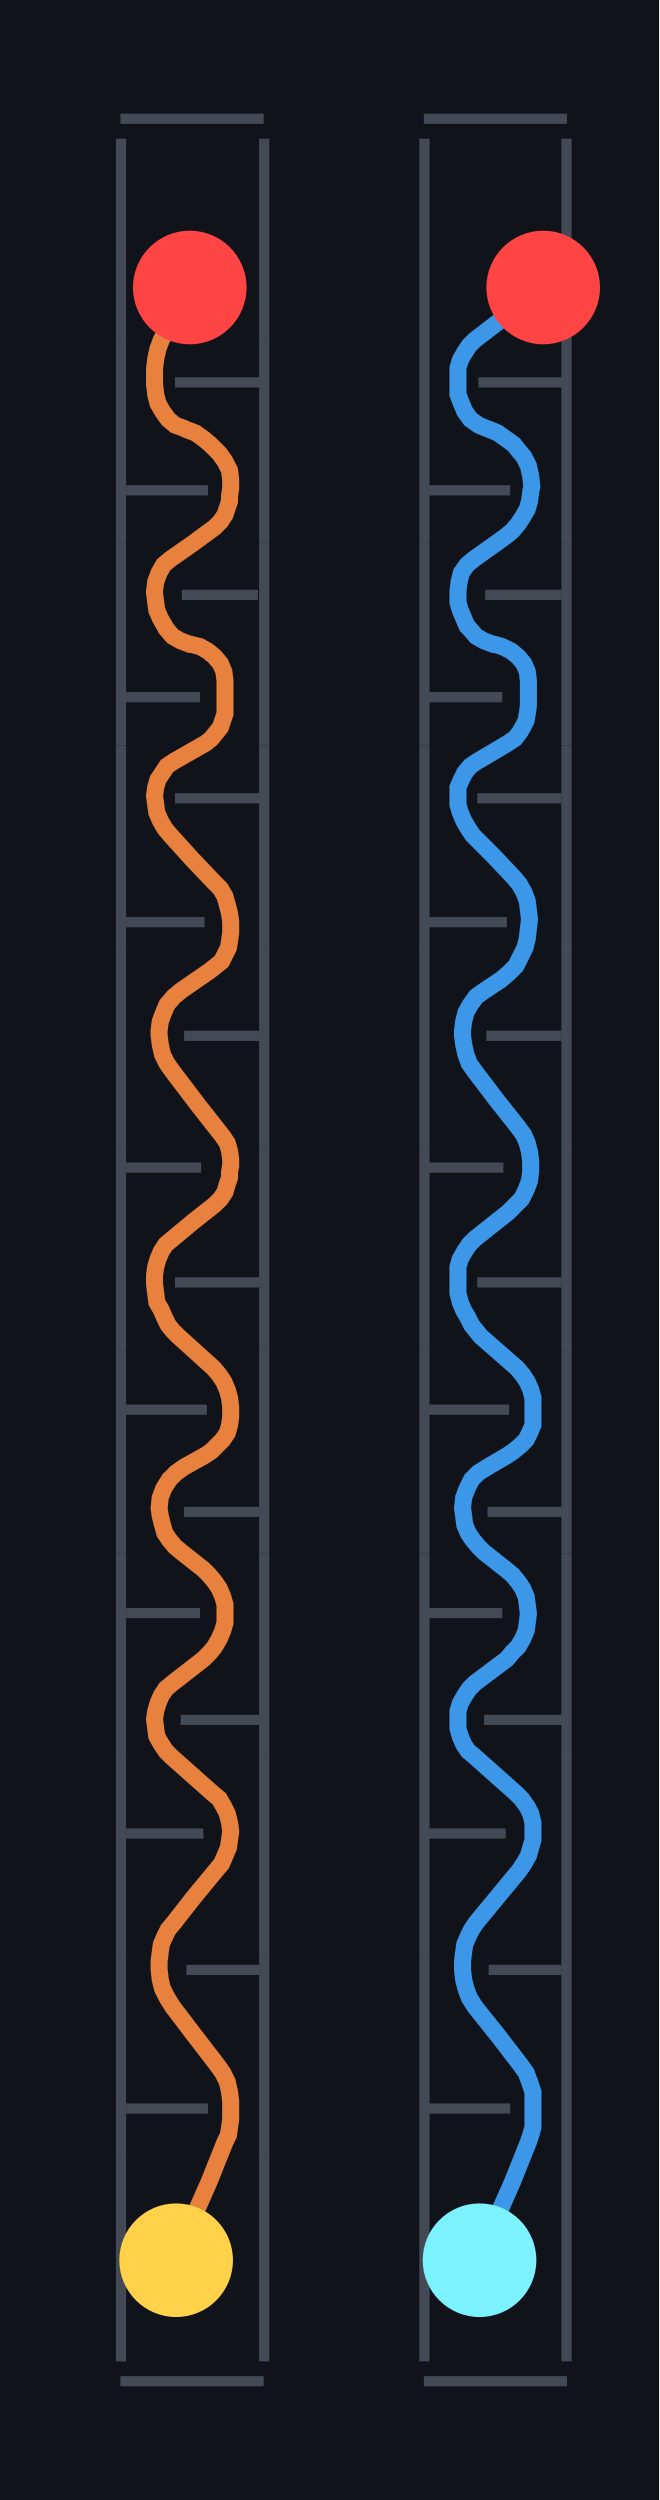
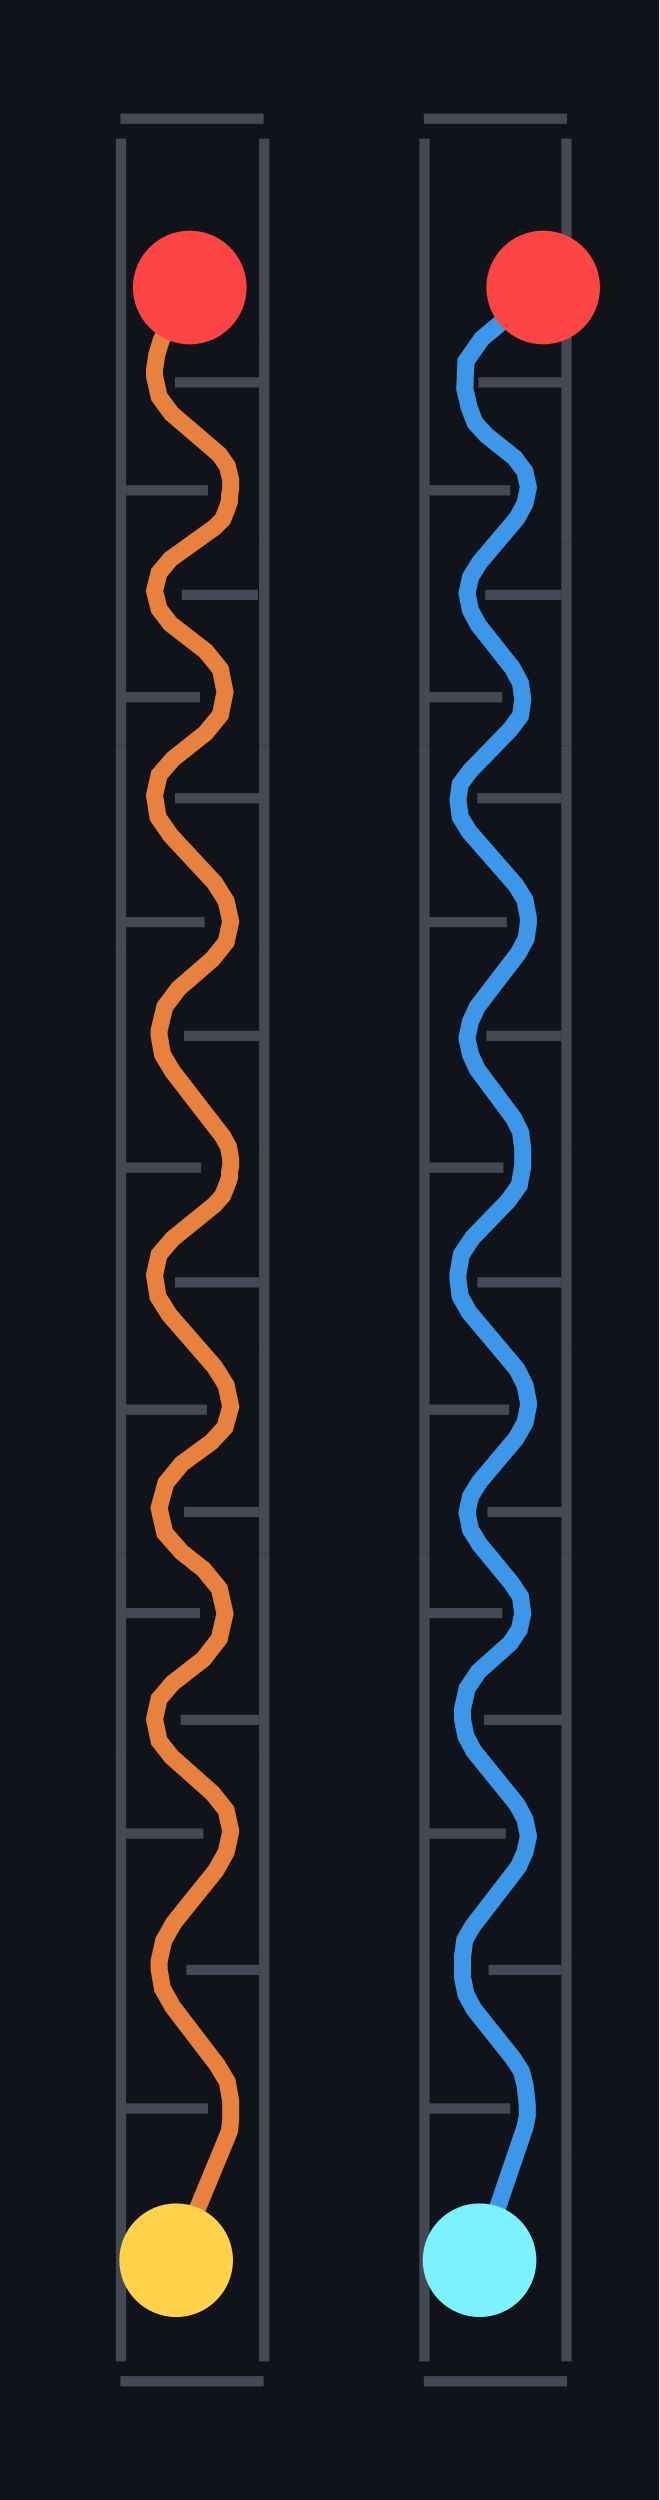
<svg xmlns="http://www.w3.org/2000/svg" width="58" height="220" viewBox="0 0 58 220">
  <rect x="0" y="0" width="58" height="220" fill="#10131a" />
  <rect x="10.2" y="190" width="0.9" height="17.8" fill="#444a55" />
  <rect x="22.8" y="190" width="0.9" height="17.8" fill="#444a55" />
  <rect x="10.2" y="172.2" width="0.9" height="17.8" fill="#444a55" />
  <rect x="22.8" y="172.2" width="0.9" height="17.8" fill="#444a55" />
  <rect x="10.2" y="154.4" width="0.9" height="17.8" fill="#444a55" />
  <rect x="22.8" y="154.4" width="0.9" height="17.8" fill="#444a55" />
  <rect x="10.2" y="136.7" width="0.9" height="17.8" fill="#444a55" />
  <rect x="22.8" y="136.7" width="0.9" height="17.8" fill="#444a55" />
  <rect x="10.2" y="118.9" width="0.9" height="17.8" fill="#444a55" />
  <rect x="22.8" y="118.9" width="0.9" height="17.8" fill="#444a55" />
  <rect x="10.2" y="101.1" width="0.9" height="17.8" fill="#444a55" />
  <rect x="22.8" y="101.1" width="0.9" height="17.8" fill="#444a55" />
  <rect x="10.2" y="83.3" width="0.9" height="17.8" fill="#444a55" />
  <rect x="22.8" y="83.3" width="0.9" height="17.8" fill="#444a55" />
  <rect x="10.2" y="65.6" width="0.9" height="17.8" fill="#444a55" />
  <rect x="22.8" y="65.6" width="0.9" height="17.8" fill="#444a55" />
  <rect x="10.2" y="47.8" width="0.9" height="17.8" fill="#444a55" />
  <rect x="22.8" y="47.8" width="0.9" height="17.8" fill="#444a55" />
  <rect x="10.2" y="30" width="0.9" height="17.8" fill="#444a55" />
  <rect x="22.8" y="30" width="0.9" height="17.8" fill="#444a55" />
  <rect x="10.2" y="12.2" width="0.9" height="17.8" fill="#444a55" />
  <rect x="22.8" y="12.2" width="0.9" height="17.8" fill="#444a55" />
  <rect x="10.6" y="209.1" width="12.6" height="0.9" fill="#444a55" />
  <rect x="10.6" y="10" width="12.6" height="0.9" fill="#444a55" />
  <rect x="11.1" y="185.1" width="7.2" height="0.9" fill="#444a55" />
  <rect x="16.4" y="172.9" width="6.4" height="0.9" fill="#444a55" />
  <rect x="11.1" y="160.9" width="6.8" height="0.9" fill="#444a55" />
  <rect x="15.9" y="150.9" width="6.9" height="0.9" fill="#444a55" />
  <rect x="11.1" y="141.5" width="6.5" height="0.9" fill="#444a55" />
  <rect x="16.2" y="132.6" width="6.6" height="0.9" fill="#444a55" />
  <rect x="11.1" y="123.6" width="7.1" height="0.9" fill="#444a55" />
  <rect x="15.4" y="112.4" width="7.4" height="0.9" fill="#444a55" />
  <rect x="11.1" y="102.3" width="6.6" height="0.9" fill="#444a55" />
  <rect x="16.2" y="90.7" width="6.6" height="0.9" fill="#444a55" />
  <rect x="11.1" y="80.7" width="6.9" height="0.9" fill="#444a55" />
  <rect x="15.4" y="69.8" width="7.4" height="0.9" fill="#444a55" />
  <rect x="11.1" y="60.9" width="6.5" height="0.9" fill="#444a55" />
  <rect x="16" y="51.9" width="6.7" height="0.9" fill="#444a55" />
  <rect x="11.1" y="42.7" width="7.2" height="0.9" fill="#444a55" />
  <rect x="15.4" y="33.2" width="7.4" height="0.9" fill="#444a55" />
-   <polyline points="15.5,198.9 16.9,195.4 18.4,192 19.8,188.5 20.1,187.9 20.2,187.2 20.3,186.5 20.3,184.9 20.2,184.1 20,183.2 19.6,182.4 19.1,181.7 17.1,179.1 15.2,176.6 14.7,175.8 14.3,175 14.1,174.2 14,173.3 14,172.6 14.1,171.8 14.2,171.1 14.5,170.4 14.8,169.8 15.3,169.2 17.1,166.9 19,164.6 19.5,164 19.8,163.3 20.1,162.6 20.2,161.9 20.3,161.2 20.3,161.1 20.2,160.4 20,159.6 19.7,159 19.3,158.3 18.7,157.8 16.9,156.2 15.1,154.6 14.6,154.1 14.2,153.5 13.8,152.8 13.7,152.1 13.6,151.3 13.6,151.3 13.7,150.6 13.9,149.9 14.2,149.2 14.6,148.6 15.2,148.1 17.9,146 18.5,145.4 18.9,144.9 19.3,144.2 19.6,143.5 19.8,142.8 19.8,142 19.8,142 19.8,141.2 19.6,140.5 19.3,139.8 18.9,139.2 18.4,138.6 17.9,138.1 16,136.6 15.4,136.1 14.9,135.5 14.5,134.9 14.3,134.2 14.1,133.4 14,132.7 14,132.7 14.1,131.8 14.4,131 14.9,130.2 15.5,129.6 16.2,129.1 18,128.1 18.6,127.7 19.1,127.2 19.6,126.7 19.6,126.7 20,126.1 20.2,125.4 20.3,124.7 20.3,123.8 20.2,123 20,122.3 19.7,121.6 19.3,121 18.8,120.4 15.7,117.6 15.2,117.1 14.8,116.6 14.5,116 14.2,115.3 13.8,114.6 13.7,113.8 13.6,113 13.6,112.2 13.7,111.5 13.9,110.8 14.2,110.1 14.6,109.5 15.2,109 17,107.5 18.9,106 19.4,105.5 19.8,104.9 20,104.2 20.2,103.6 20.2,103.1 20.3,102.6 20.3,102 20.2,101.3 20,100.6 19.6,100 17.4,97.2 15.2,94.3 14.7,93.6 14.3,92.8 14.1,91.9 14,91.1 14,90.7 14.1,89.9 14.4,89.1 14.7,88.4 15.3,87.7 15.9,87.2 18.5,85.4 19,85 19.5,84.6 19.8,84 19.8,84 20.1,83.4 20.2,82.8 20.3,82.1 20.3,81.1 20.2,80.4 20,79.6 19.8,78.9 19.4,78.2 18.9,77.7 16.9,75.6 15,73.5 14.5,72.9 14.1,72.2 13.8,71.5 13.7,70.8 13.6,70 13.6,70 13.7,69.3 13.9,68.6 14.3,68 14.7,67.4 15.3,67 18.1,65.4 18.6,65 19,64.5 19.4,64 19.4,64 19.6,63.4 19.8,62.8 19.8,62.1 19.8,59.9 19.7,59.1 19.4,58.4 18.9,57.8 18.9,57.8 18.3,57.3 17.6,56.9 16.8,56.7 16.7,56.7 15.9,56.4 15.2,56 14.6,55.3 14.5,55.1 14.1,54.4 13.8,53.7 13.7,53 13.6,52.2 13.6,52 13.7,51.2 14,50.4 14.4,49.7 15,49.2 17,47.8 18.9,46.4 19.4,45.9 19.8,45.3 20,44.7 20.2,44.1 20.2,43.6 20.3,43 20.3,42.2 20.2,41.4 19.8,40.6 19.3,39.9 18.5,39.1 17.9,38.6 17.2,38.1 16.4,37.8 16.2,37.7 15.4,37.4 14.8,36.9 14.3,36.2 14.3,36.2 13.9,35.5 13.7,34.7 13.6,33.8 13.6,32.5 13.7,31.6 13.9,30.7 14.2,29.9 15.5,27.6 16.7,25.3" fill="none" stroke="#ff8c42" stroke-width="1.5" stroke-opacity="0.9" />
+   <polyline points="15.5,198.9 19.8,188.5 20.2,187.5 20.3,186.5 20.3,184.9 20,183.2 19.1,181.7 15.2,176.6 14.3,175 14,173.3 14,172.6 14.4,170.8 15.3,169.2 19,164.6 19.9,163 20.3,161.2 20.3,161.1 19.9,159.3 18.7,157.8 15.1,154.6 14,153.2 13.6,151.3 13.6,151.3 14,149.5 15.2,148.1 17.9,146 19.3,144.2 19.8,142 19.8,142 19.3,139.8 17.9,138.1 16,136.6 14.5,134.9 14,132.7 14,132.7 14.6,130.5 16,128.8 18.6,126.9 19.8,125.6 20.3,123.8 20.3,123.8 19.9,121.9 18.9,120.3 14.9,115.7 13.9,114.1 13.6,112.2 13.6,112.2 14,110.4 15.2,109 18.9,106 19.6,105.2 20,104.2 20.2,103.6 20.2,103.1 20.3,102.6 20.3,102 20.1,100.9 19.6,100 15.2,94.3 14.3,92.8 14,91.1 14,90.7 14.5,88.6 15.7,87 18.7,84.4 19.9,82.9 20.3,81.1 20.3,81.1 19.9,79.3 18.9,77.7 15,73.5 13.9,71.9 13.6,70 13.6,70 14,68.2 15.2,66.8 18.1,64.5 19.4,62.9 19.8,60.9 19.8,60.9 19.4,58.9 18.1,57.3 15,54.9 14,53.6 13.6,52 13.6,52 14,50.4 15,49.2 18.9,46.4 19.6,45.7 20,44.7 20.2,44.1 20.2,43.6 20.3,43 20.3,42.2 20,41 19.3,40 15.1,36.4 14,34.9 13.6,33.1 13.6,32.5 13.8,31.2 14.2,29.9 16.7,25.3" fill="none" stroke="#ff8c42" stroke-width="1.5" stroke-opacity="0.9" />
  <circle cx="15.5" cy="198.9" r="5" fill="#ffd24a" />
  <circle cx="16.7" cy="25.3" r="5" fill="#ff4444" />
  <rect x="36.9" y="190" width="0.9" height="17.8" fill="#444a55" />
  <rect x="49.4" y="190" width="0.9" height="17.8" fill="#444a55" />
  <rect x="36.9" y="172.2" width="0.9" height="17.8" fill="#444a55" />
  <rect x="49.4" y="172.2" width="0.9" height="17.8" fill="#444a55" />
  <rect x="36.9" y="154.4" width="0.9" height="17.8" fill="#444a55" />
  <rect x="49.4" y="154.4" width="0.9" height="17.8" fill="#444a55" />
  <rect x="36.9" y="136.7" width="0.9" height="17.8" fill="#444a55" />
  <rect x="49.4" y="136.7" width="0.9" height="17.8" fill="#444a55" />
  <rect x="36.9" y="118.9" width="0.9" height="17.8" fill="#444a55" />
  <rect x="49.4" y="118.9" width="0.9" height="17.8" fill="#444a55" />
  <rect x="36.9" y="101.1" width="0.9" height="17.8" fill="#444a55" />
  <rect x="49.4" y="101.1" width="0.9" height="17.8" fill="#444a55" />
  <rect x="36.9" y="83.3" width="0.9" height="17.8" fill="#444a55" />
  <rect x="49.4" y="83.3" width="0.9" height="17.8" fill="#444a55" />
  <rect x="36.9" y="65.6" width="0.9" height="17.8" fill="#444a55" />
  <rect x="49.4" y="65.6" width="0.9" height="17.8" fill="#444a55" />
  <rect x="36.9" y="47.8" width="0.9" height="17.8" fill="#444a55" />
  <rect x="49.4" y="47.8" width="0.9" height="17.8" fill="#444a55" />
  <rect x="36.9" y="30" width="0.9" height="17.8" fill="#444a55" />
  <rect x="49.4" y="30" width="0.9" height="17.8" fill="#444a55" />
  <rect x="36.9" y="12.2" width="0.9" height="17.8" fill="#444a55" />
  <rect x="49.4" y="12.2" width="0.9" height="17.8" fill="#444a55" />
  <rect x="37.3" y="209.1" width="12.6" height="0.9" fill="#444a55" />
  <rect x="37.3" y="10" width="12.6" height="0.9" fill="#444a55" />
  <rect x="37.7" y="185.1" width="7.2" height="0.9" fill="#444a55" />
  <rect x="43" y="172.9" width="6.4" height="0.9" fill="#444a55" />
  <rect x="37.7" y="160.9" width="6.8" height="0.9" fill="#444a55" />
  <rect x="42.6" y="150.9" width="6.9" height="0.9" fill="#444a55" />
  <rect x="37.7" y="141.5" width="6.5" height="0.9" fill="#444a55" />
  <rect x="42.9" y="132.6" width="6.6" height="0.9" fill="#444a55" />
  <rect x="37.7" y="123.6" width="7.1" height="0.9" fill="#444a55" />
  <rect x="42" y="112.4" width="7.4" height="0.9" fill="#444a55" />
  <rect x="37.7" y="102.3" width="6.6" height="0.9" fill="#444a55" />
  <rect x="42.8" y="90.7" width="6.6" height="0.9" fill="#444a55" />
  <rect x="37.7" y="80.7" width="6.9" height="0.9" fill="#444a55" />
  <rect x="42" y="69.8" width="7.4" height="0.9" fill="#444a55" />
  <rect x="37.7" y="60.9" width="6.5" height="0.9" fill="#444a55" />
  <rect x="42.7" y="51.9" width="6.7" height="0.9" fill="#444a55" />
  <rect x="37.7" y="42.7" width="7.2" height="0.9" fill="#444a55" />
  <rect x="42.1" y="33.2" width="7.4" height="0.9" fill="#444a55" />
-   <polyline points="42.2,198.9 43.6,195.4 45.1,192 46.5,188.5 46.7,187.9 46.9,187.2 46.9,186.5 46.9,184.9 46.9,184.1 46.6,183.2 46.3,182.4 45.8,181.7 43.8,179.1 41.8,176.6 41.3,175.8 41,175 40.8,174.2 40.7,173.3 40.7,172.6 40.8,171.8 40.9,171.1 41.2,170.4 41.5,169.8 41.9,169.2 43.8,166.9 45.7,164.6 46.1,164 46.5,163.3 46.7,162.6 46.9,161.9 46.9,161.2 46.9,161.1 46.9,160.4 46.7,159.6 46.4,159 45.9,158.3 45.4,157.8 43.6,156.2 41.8,154.6 41.2,154.1 40.8,153.5 40.5,152.8 40.3,152.1 40.3,151.3 40.3,151.3 40.3,150.6 40.5,149.9 40.9,149.2 41.3,148.6 41.8,148.1 44.6,146 45.1,145.4 45.6,144.9 46,144.2 46.3,143.5 46.4,142.8 46.5,142 46.5,142 46.4,141.2 46.3,140.5 46,139.8 45.6,139.2 45.1,138.6 44.5,138.1 42.6,136.6 42.1,136.1 41.6,135.5 41.2,134.9 40.9,134.2 40.8,133.4 40.7,132.7 40.7,132.7 40.8,131.8 41.1,131 41.5,130.2 42.1,129.6 42.9,129.1 44.6,128.1 45.2,127.7 45.8,127.2 46.3,126.7 46.3,126.7 46.6,126.1 46.9,125.4 46.9,124.7 46.9,123.8 46.9,123 46.7,122.3 46.4,121.6 46,121 45.5,120.4 42.3,117.6 41.9,117.1 41.5,116.6 41.2,116 40.8,115.3 40.5,114.6 40.3,113.8 40.3,113 40.3,112.2 40.3,111.5 40.5,110.8 40.9,110.1 41.3,109.5 41.8,109 44.7,106.7 45.3,106.1 45.9,105.5 46.3,104.7 46.6,103.9 46.7,103.1 46.7,103 46.7,102.2 46.6,101.4 46.4,100.6 46.1,99.9 45.6,99.2 43.7,96.8 41.8,94.3 41.3,93.6 41,92.8 40.8,91.9 40.7,91.1 40.7,90.7 40.8,89.9 41,89.1 41.4,88.4 41.9,87.7 42.6,87.2 44.1,86.2 44.8,85.6 45.4,85 45.8,84.2 46.2,83.4 46.4,82.6 46.5,81.7 46.6,80.9 46.5,80.1 46.4,79.3 46.1,78.5 45.7,77.8 45.2,77.2 43.4,75.3 41.6,73.5 41.2,72.9 40.8,72.2 40.5,71.5 40.3,70.8 40.3,70 40.3,70 40.3,69.3 40.6,68.6 40.9,68 41.4,67.4 42,67 44.7,65.4 45.3,65 45.7,64.5 46,64 46,64 46.3,63.4 46.4,62.8 46.5,62.1 46.5,59.9 46.4,59.1 46.1,58.4 45.6,57.8 45.6,57.8 45,57.3 44.2,56.9 43.5,56.7 43.4,56.7 42.6,56.4 41.9,56 41.3,55.3 41.1,55.1 40.8,54.4 40.5,53.7 40.3,53 40.3,52.2 40.3,52 40.4,51.2 40.6,50.4 41.1,49.7 41.7,49.2 44.5,47.2 45.1,46.7 45.6,46.1 46,45.5 46.4,44.8 46.6,44.1 46.7,43.3 46.8,42.8 46.7,41.9 46.5,41 46.1,40.2 45.6,39.6 45.2,39.1 44.5,38.6 43.8,38.1 43.1,37.8 42.8,37.7 42.1,37.4 41.4,36.9 40.9,36.2 40.9,36.2 40.6,35.5 40.3,34.7 40.3,33.8 40.3,33.1 40.3,32.4 40.5,31.7 40.9,31 41.3,30.4 41.8,29.9 44.8,27.6 47.8,25.3" fill="none" stroke="#42a5ff" stroke-width="1.5" stroke-opacity="0.9" />
+   <polyline points="42.2,198.9 46.2,187.2 46.4,186.2 46.4,185.2 46.2,183.5 45.9,182.3 45.2,181.2 41.7,176.8 41,175.5 40.7,174 40.7,172.2 40.9,170.7 41.6,169.5 45.6,164.3 46.2,163 46.5,161.6 46.5,161.6 46.2,160.1 45.5,158.8 41.7,154.1 41,152.8 40.7,151.3 40.7,150.4 41.1,148.6 42.1,147.1 44.9,144.6 45.7,143.4 46,142 46,142 45.8,140.5 45,139.3 42.2,135.9 41.4,134.6 41.1,133.1 41.1,133.1 41.4,131.7 42.2,130.4 45.4,126.6 46.2,125.2 46.5,123.7 46.5,123.4 46.2,121.9 45.5,120.5 41.3,115.5 40.5,114.1 40.3,112.6 40.3,112.1 40.6,110.4 41.6,108.9 44.7,105.7 45.7,104.3 46,102.6 46,101 45.8,99.6 45.2,98.4 42,94.1 41.4,92.8 41.1,91.4 41.1,91.3 41.4,89.9 42,88.6 45.6,83.9 46.3,82.6 46.5,81.2 46.5,80.8 46.2,79.2 45.4,77.9 41.3,73.2 40.5,71.9 40.3,70.4 40.3,70.4 40.5,69 41.4,67.8 44.9,64.2 45.8,63 46,61.6 46,61.5 45.8,60.1 45.1,58.8 42.1,55 41.4,53.7 41.1,52.2 41.1,52.2 41.4,50.8 42.2,49.5 45.5,45.6 46.2,44.3 46.5,42.9 46.5,42.9 46.2,41.5 45.3,40.3 42.8,38.3 41.8,37.2 41.3,35.9 40.9,34.2 41,31.8 42.4,29.8 47.8,25.3" fill="none" stroke="#42a5ff" stroke-width="1.5" stroke-opacity="0.9" />
  <circle cx="42.2" cy="198.9" r="5" fill="#7cf2ff" />
  <circle cx="47.8" cy="25.3" r="5" fill="#ff4444" />
</svg>
